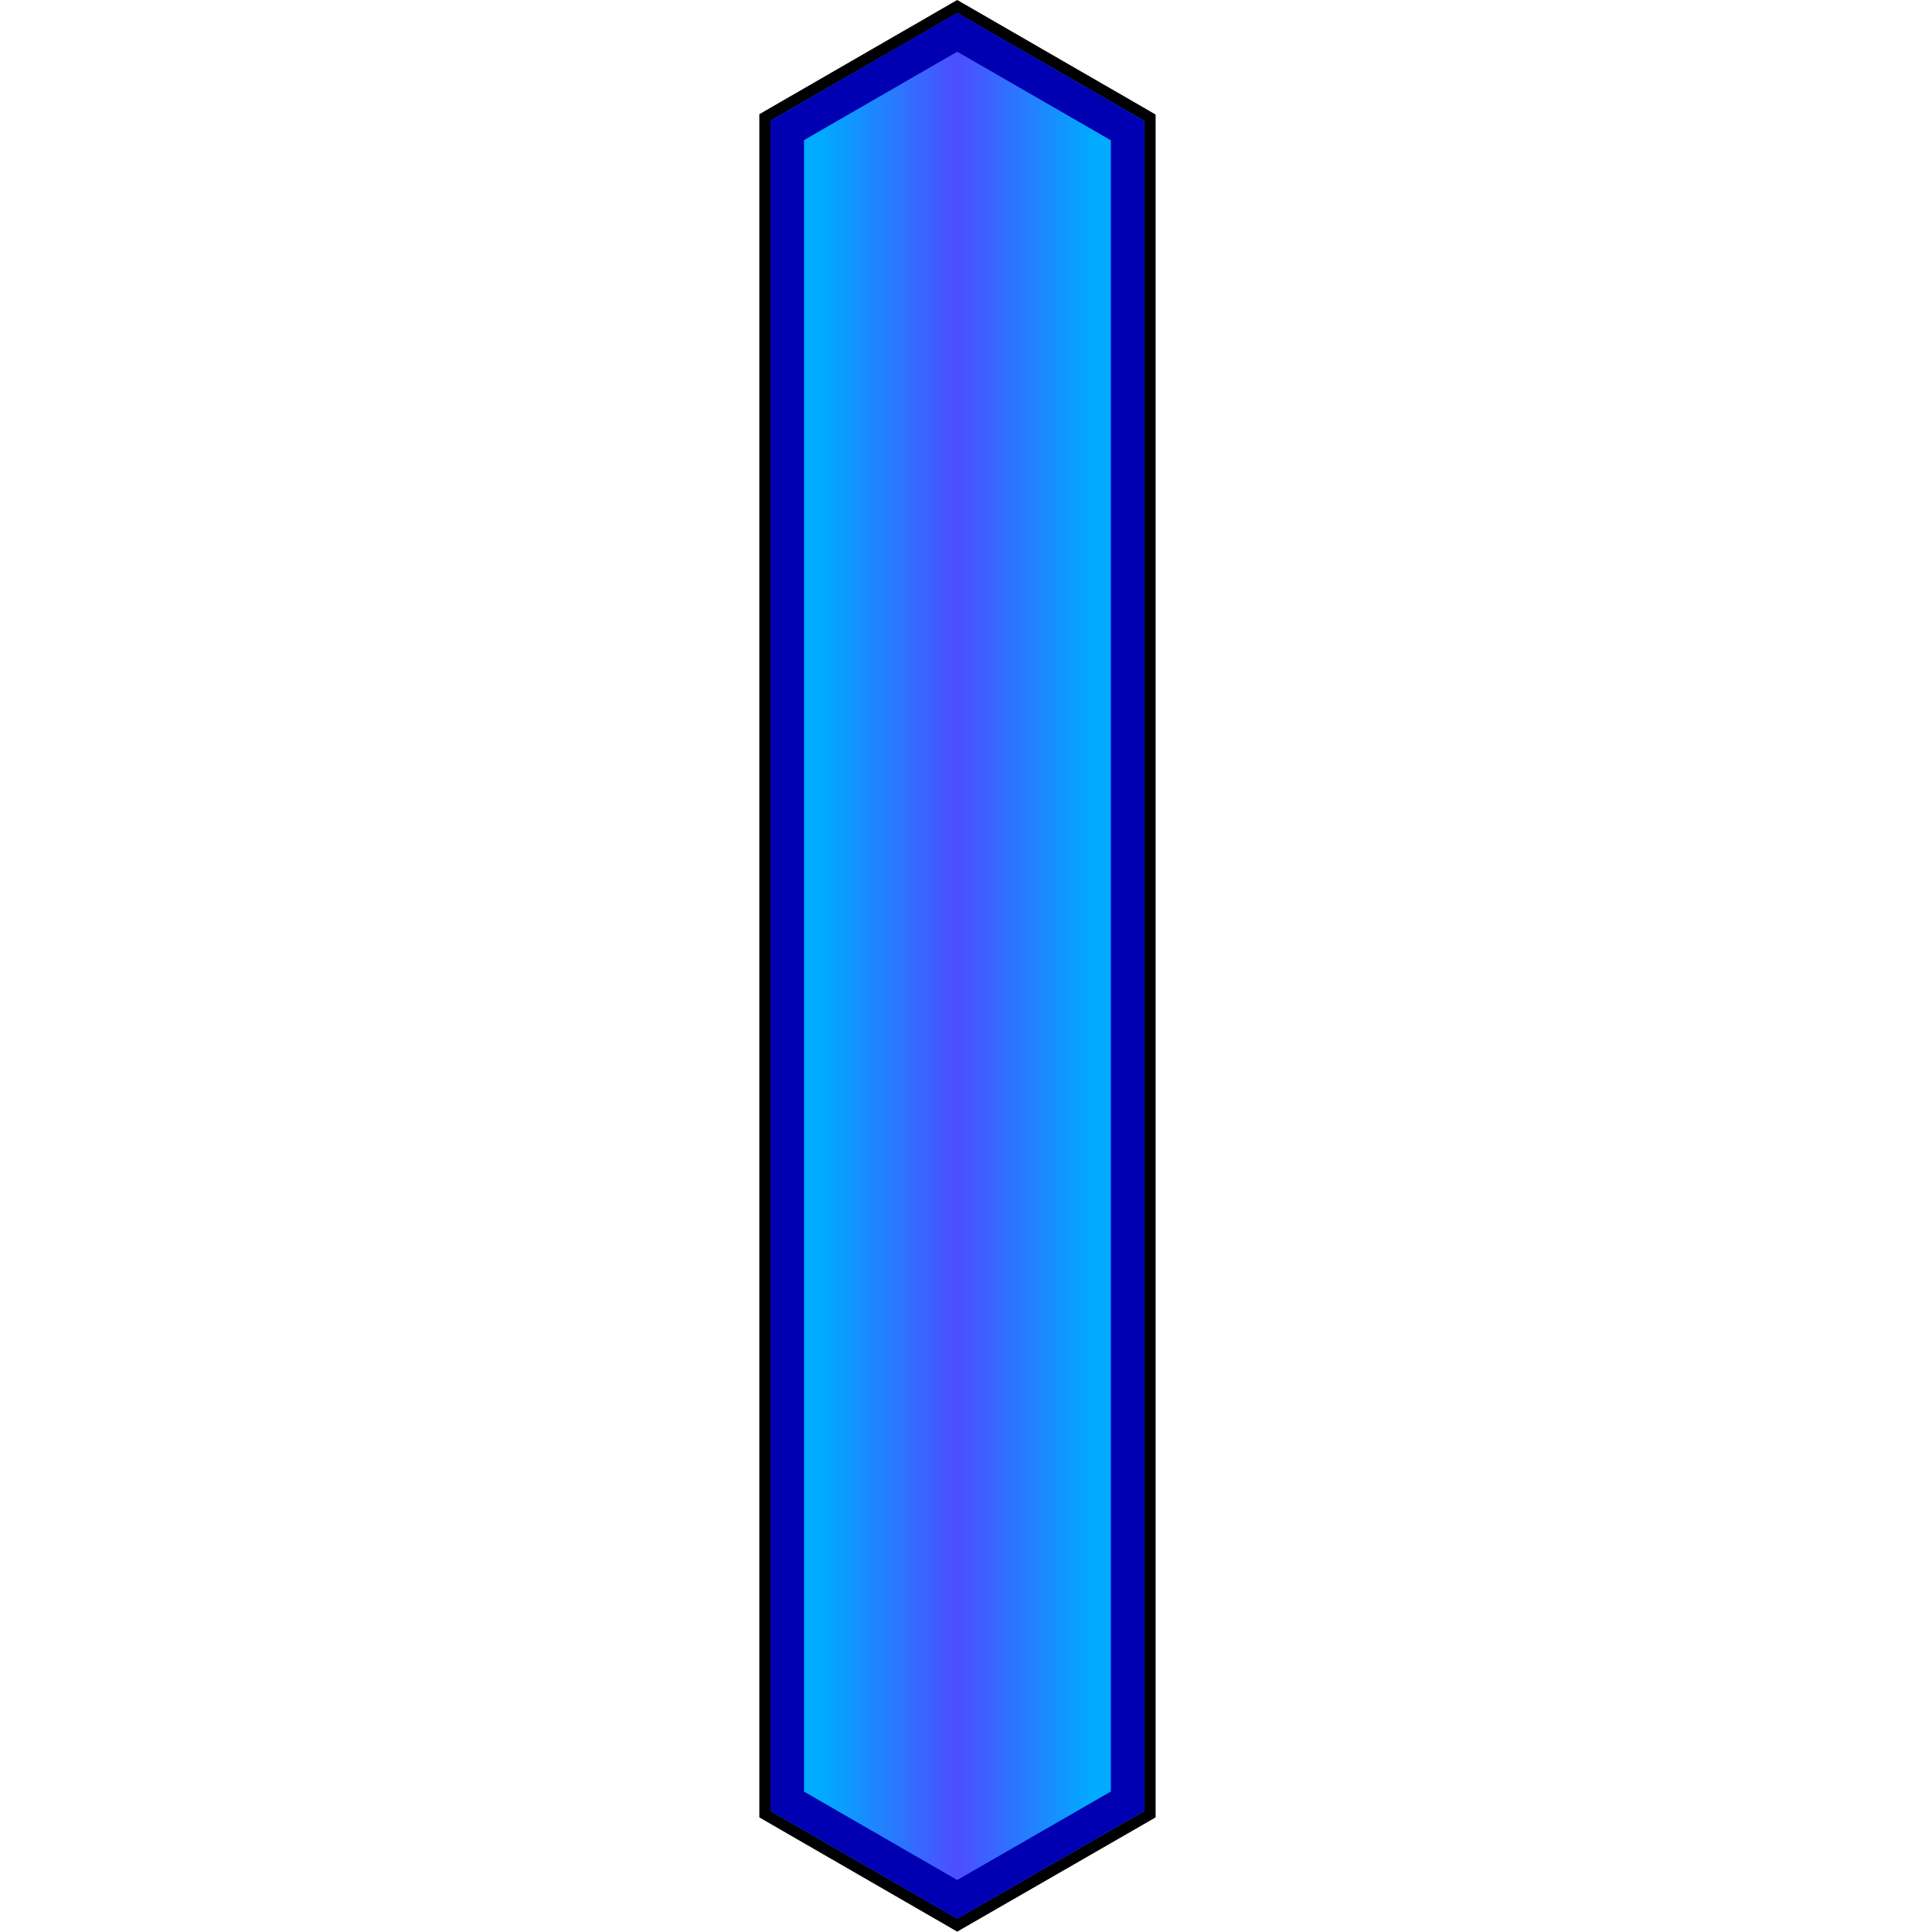
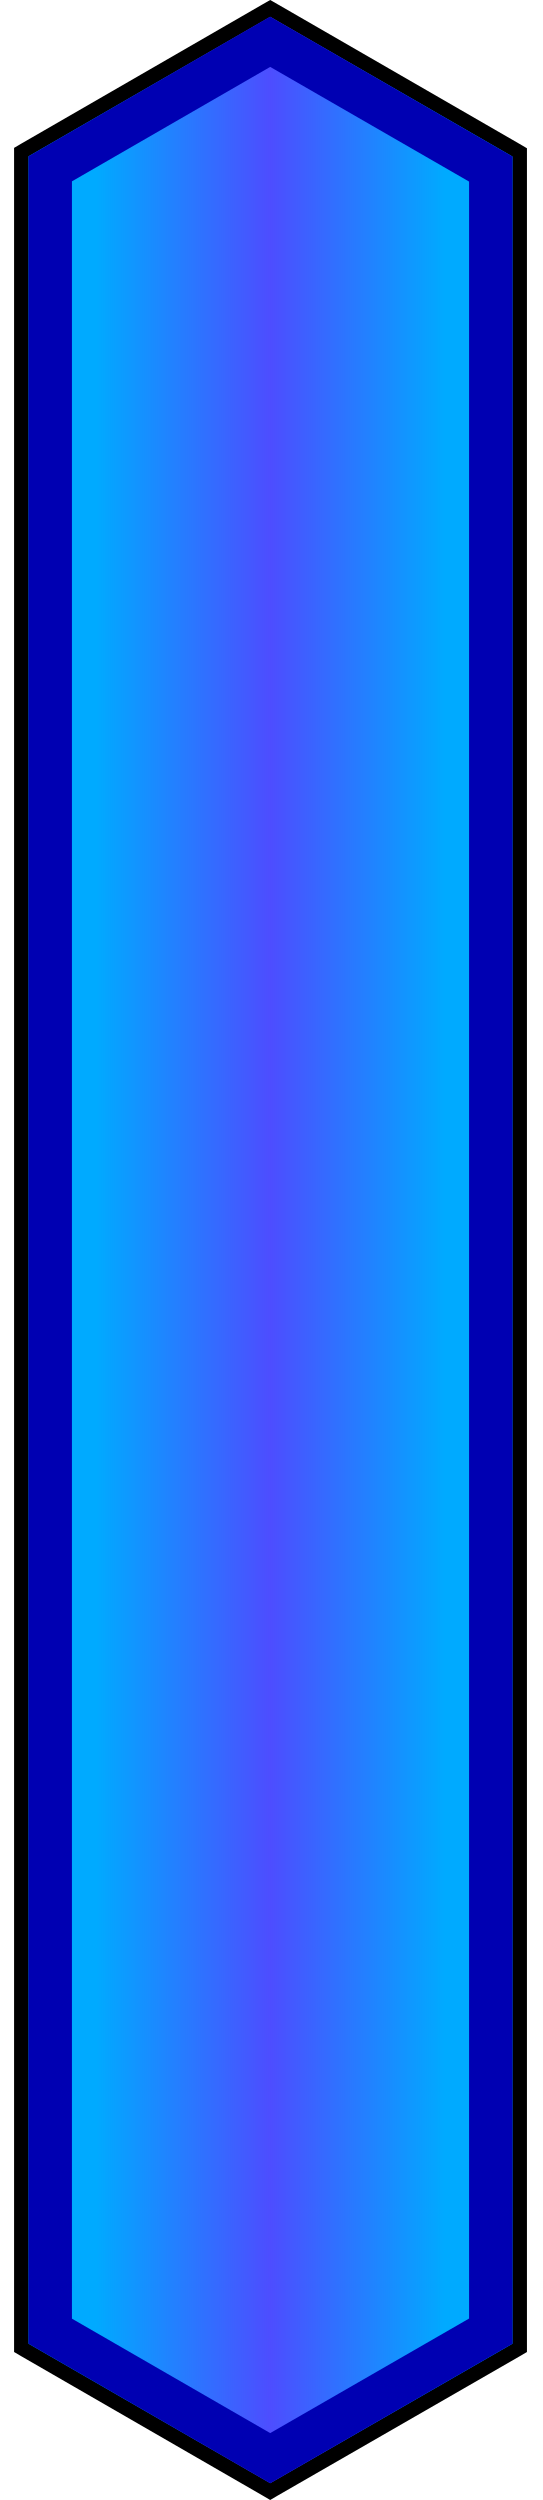
- <svg xmlns="http://www.w3.org/2000/svg" width="193.6" height="193.57" viewBox="-70 0 193.6 193.57">
+ <svg xmlns="http://www.w3.org/2000/svg" width="42" height="193.57" viewBox="5 0 42 193.57">
  <g>
    <linearGradient id="a" gradientUnits="userSpaceOnUse" x1="6.65" y1="96.78" x2="45.24" y2="96.78">
      <stop offset=".15" stop-color="#0af" />
      <stop offset=".5" stop-color="#4d4dff" />
      <stop offset=".85" stop-color="#0af" />
    </linearGradient>
    <path fill="url(#a)" d="M6.65 181.8V11.76L25.92.66 45.24 11.8v170l-19.32 11.12z" />
    <path d="M25.92 1.3l18.76 10.82v169.35l-18.76 10.8-18.71-10.8V12.1L25.92 1.3m0-1.3l-.56.32-18.71 10.8-.56.33v170.66l.56.33 18.71 10.8.56.33.56-.33 18.76-10.8.56-.33V11.48l-.56-.33L26.48.32 25.92 0z" />
    <path fill="#0000B2" d="M25.92 5.18l15.4 8.88v165.46l-15.4 8.87-15.35-8.86V14.04l15.35-8.86m0-3.89L7.21 12.1v169.37l18.71 10.8 18.76-10.8V12.12L25.92 1.3z" />
  </g>
</svg>
